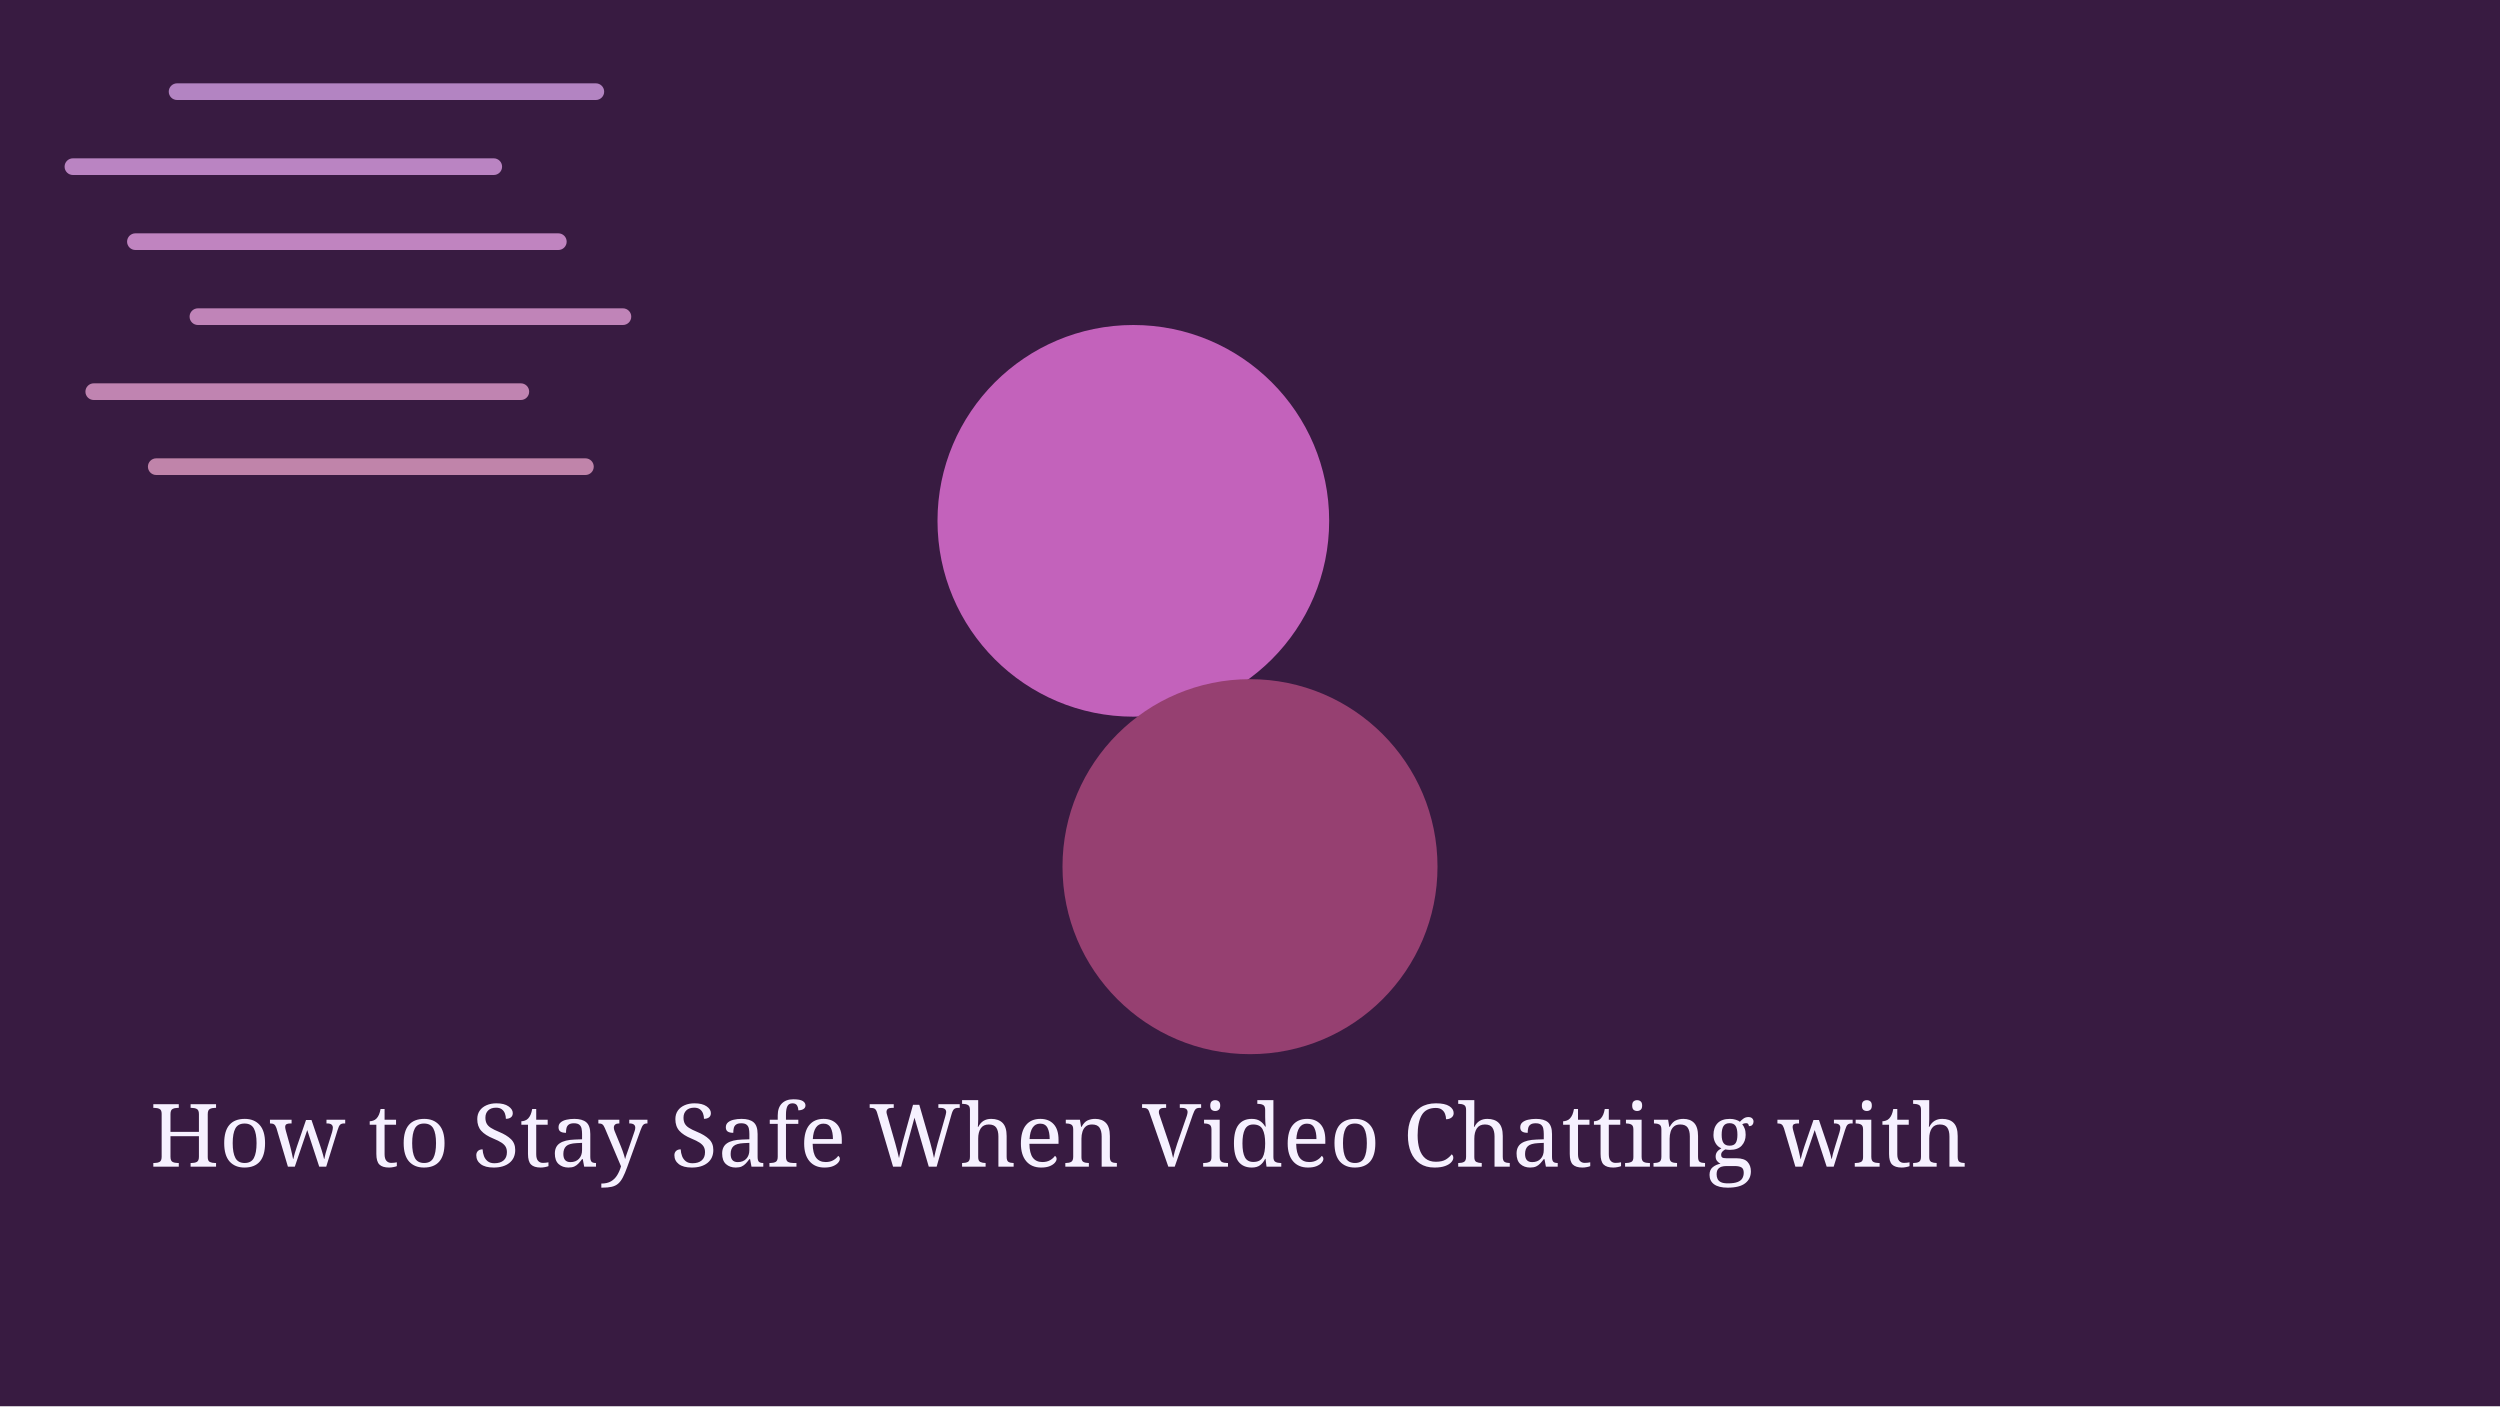
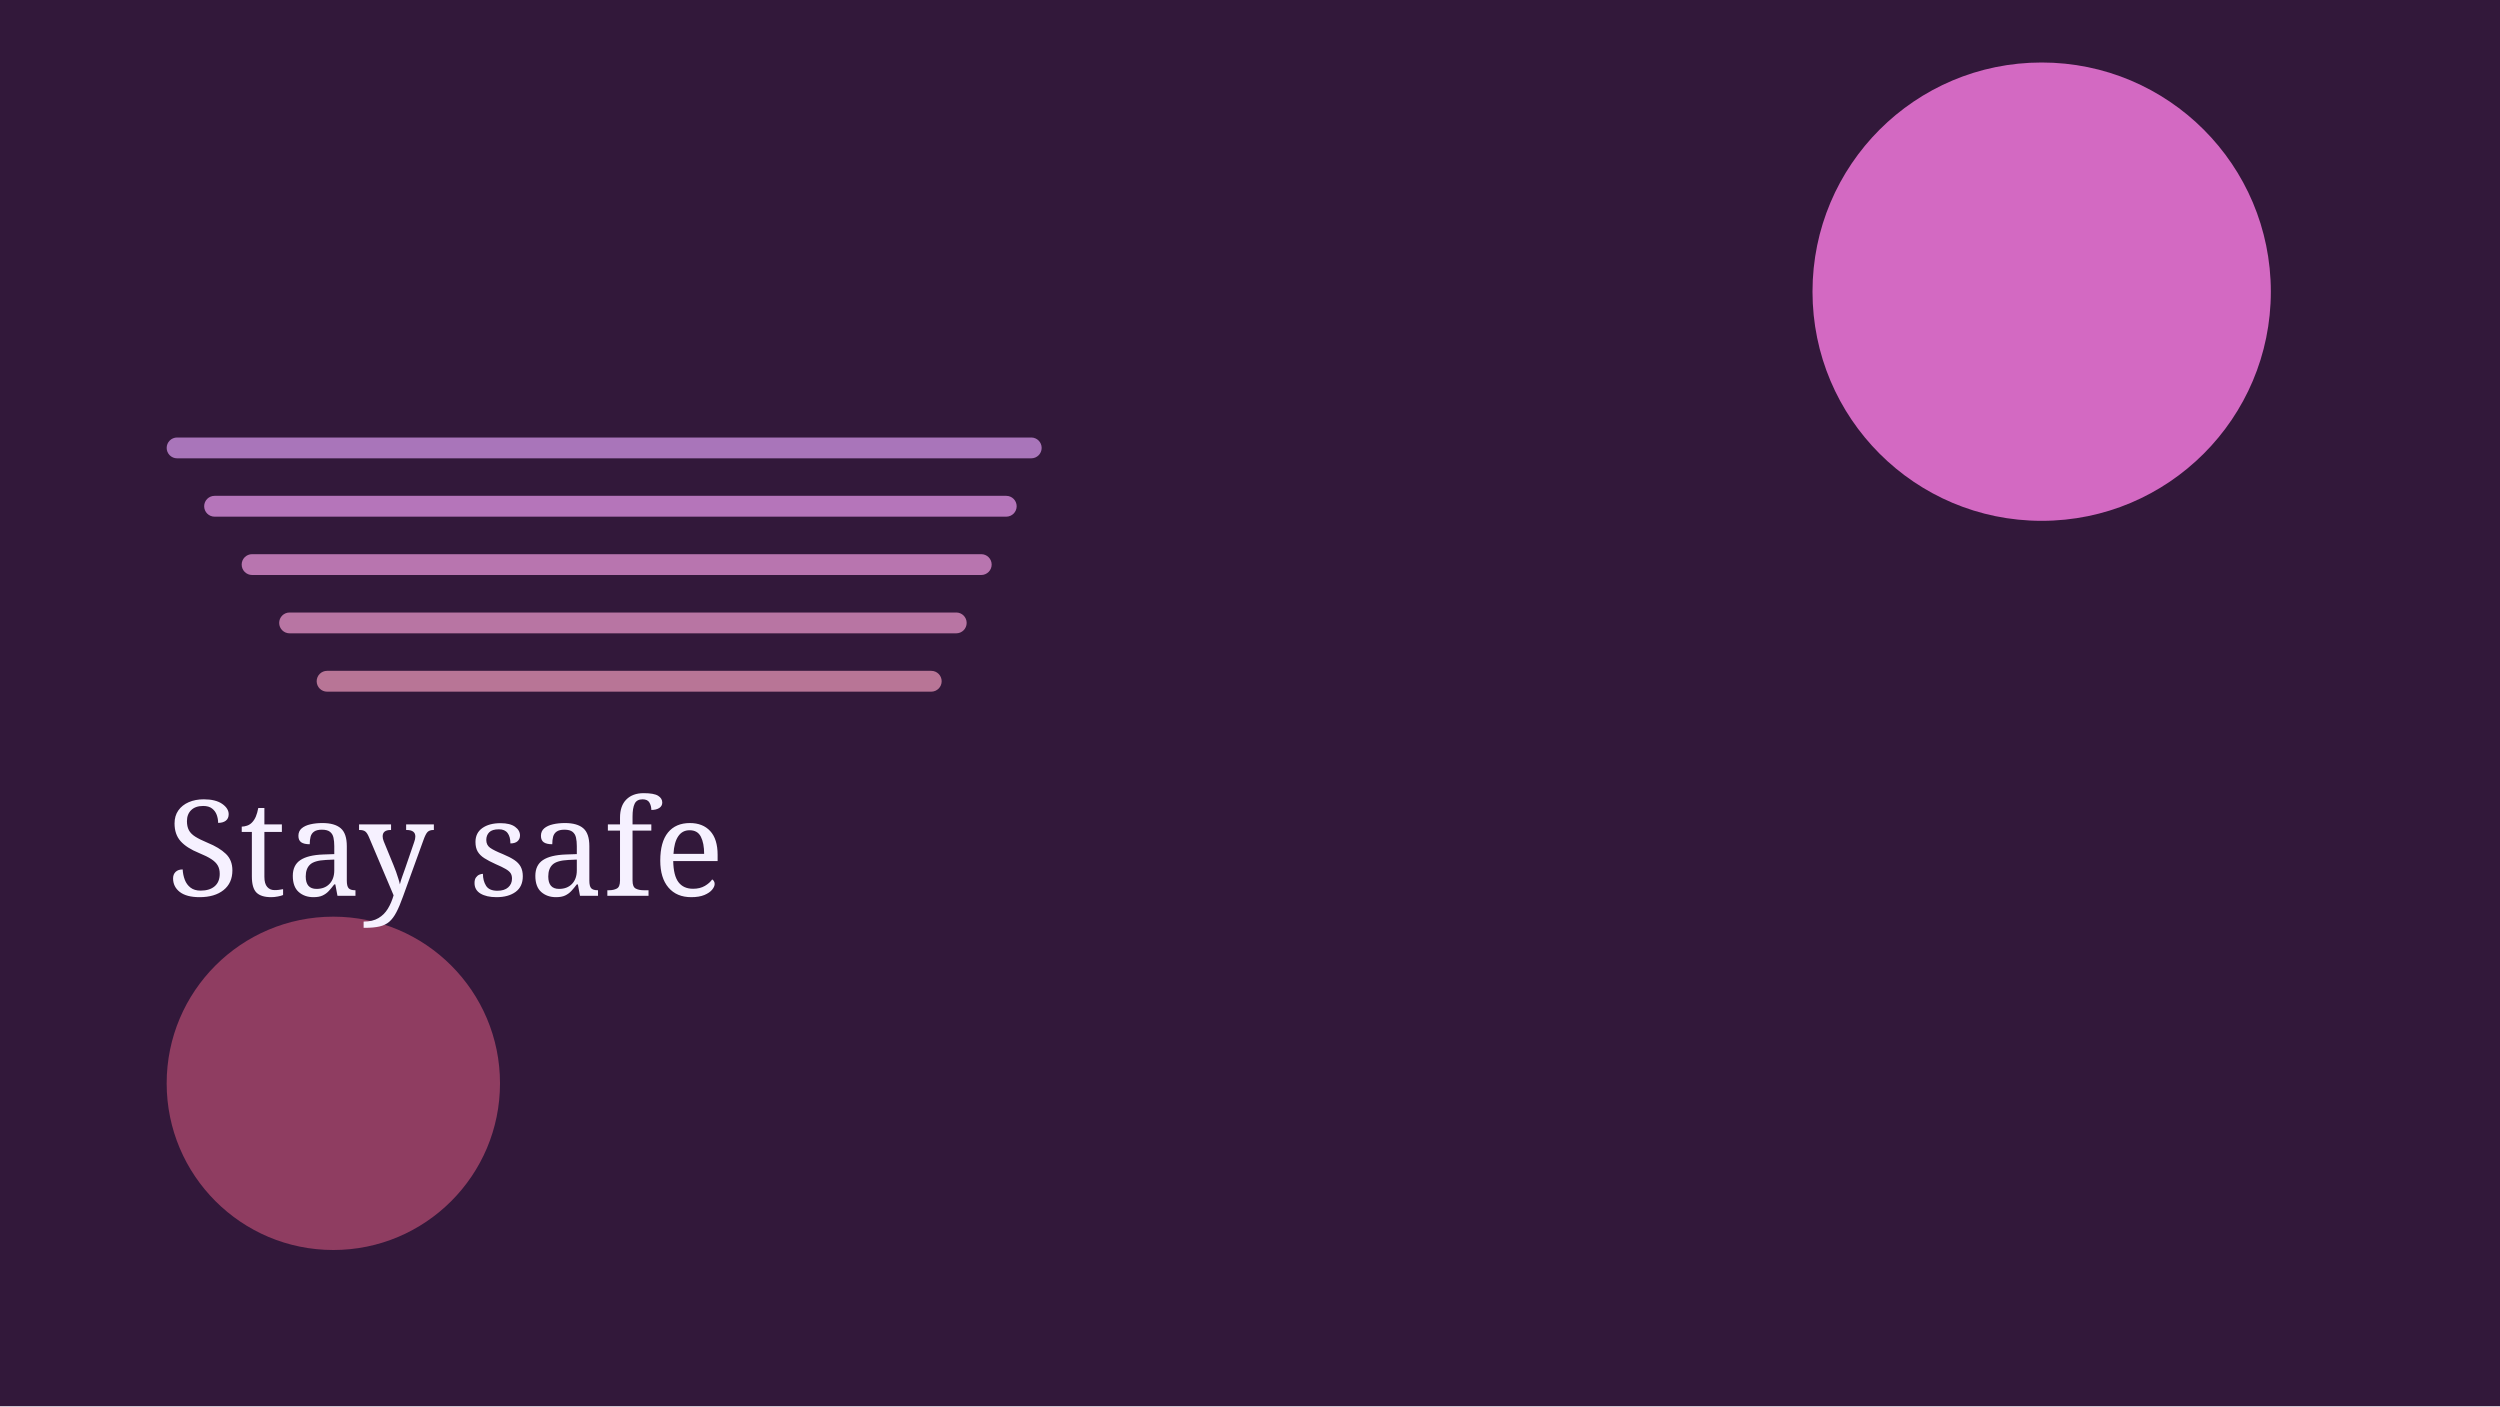
<svg xmlns="http://www.w3.org/2000/svg" width="1200" height="675" viewBox="0 0 1200 675">
-   <rect width="1200" height="675" fill="hsl(286,42%,18%)" />
-   <circle cx="544" cy="250" r="94" fill="hsl(306,55%,62%)" opacity="0.9" />
-   <circle cx="600" cy="416" r="90" fill="hsl(326,40%,42%)" />
-   <rect x="81" y="40" width="209" height="8" rx="4" fill="hsl(286,45%,72%)" opacity="0.85" />
-   <rect x="31" y="76" width="210" height="8" rx="4" fill="hsl(294,45%,72%)" opacity="0.85" />
-   <rect x="61" y="112" width="211" height="8" rx="4" fill="hsl(302,45%,72%)" opacity="0.85" />
-   <rect x="91" y="148" width="212" height="8" rx="4" fill="hsl(310,45%,72%)" opacity="0.85" />
-   <rect x="41" y="184" width="213" height="8" rx="4" fill="hsl(318,45%,72%)" opacity="0.85" />
-   <rect x="71" y="220" width="214" height="8" rx="4" fill="hsl(326,45%,72%)" opacity="0.85" />
-   <text x="72" y="560" fill="#f6f1ff" font-family="Georgia, serif" font-size="42">How to Stay Safe When Video Chatting with </text>
+   <rect width="1200" height="675" fill="hsl(286,42%,16%)" />
+   <circle cx="980" cy="140" r="110" fill="hsl(310,55%,62%)" />
+   <circle cx="160" cy="520" r="80" fill="hsl(334,40%,40%)" />
+   <rect x="80" y="210" width="420" height="10" rx="5" fill="hsl(286,50%,70%)" opacity="0.8" />
+   <rect x="98" y="238" width="390" height="10" rx="5" fill="hsl(298,50%,70%)" opacity="0.8" />
+   <rect x="116" y="266" width="360" height="10" rx="5" fill="hsl(310,50%,70%)" opacity="0.8" />
+   <rect x="134" y="294" width="330" height="10" rx="5" fill="hsl(322,50%,70%)" opacity="0.8" />
+   <rect x="152" y="322" width="300" height="10" rx="5" fill="hsl(334,50%,70%)" opacity="0.8" />
+   <text x="80" y="430" fill="#f6f1ff" font-family="Georgia, serif" font-size="64">Stay safe</text>
</svg>
